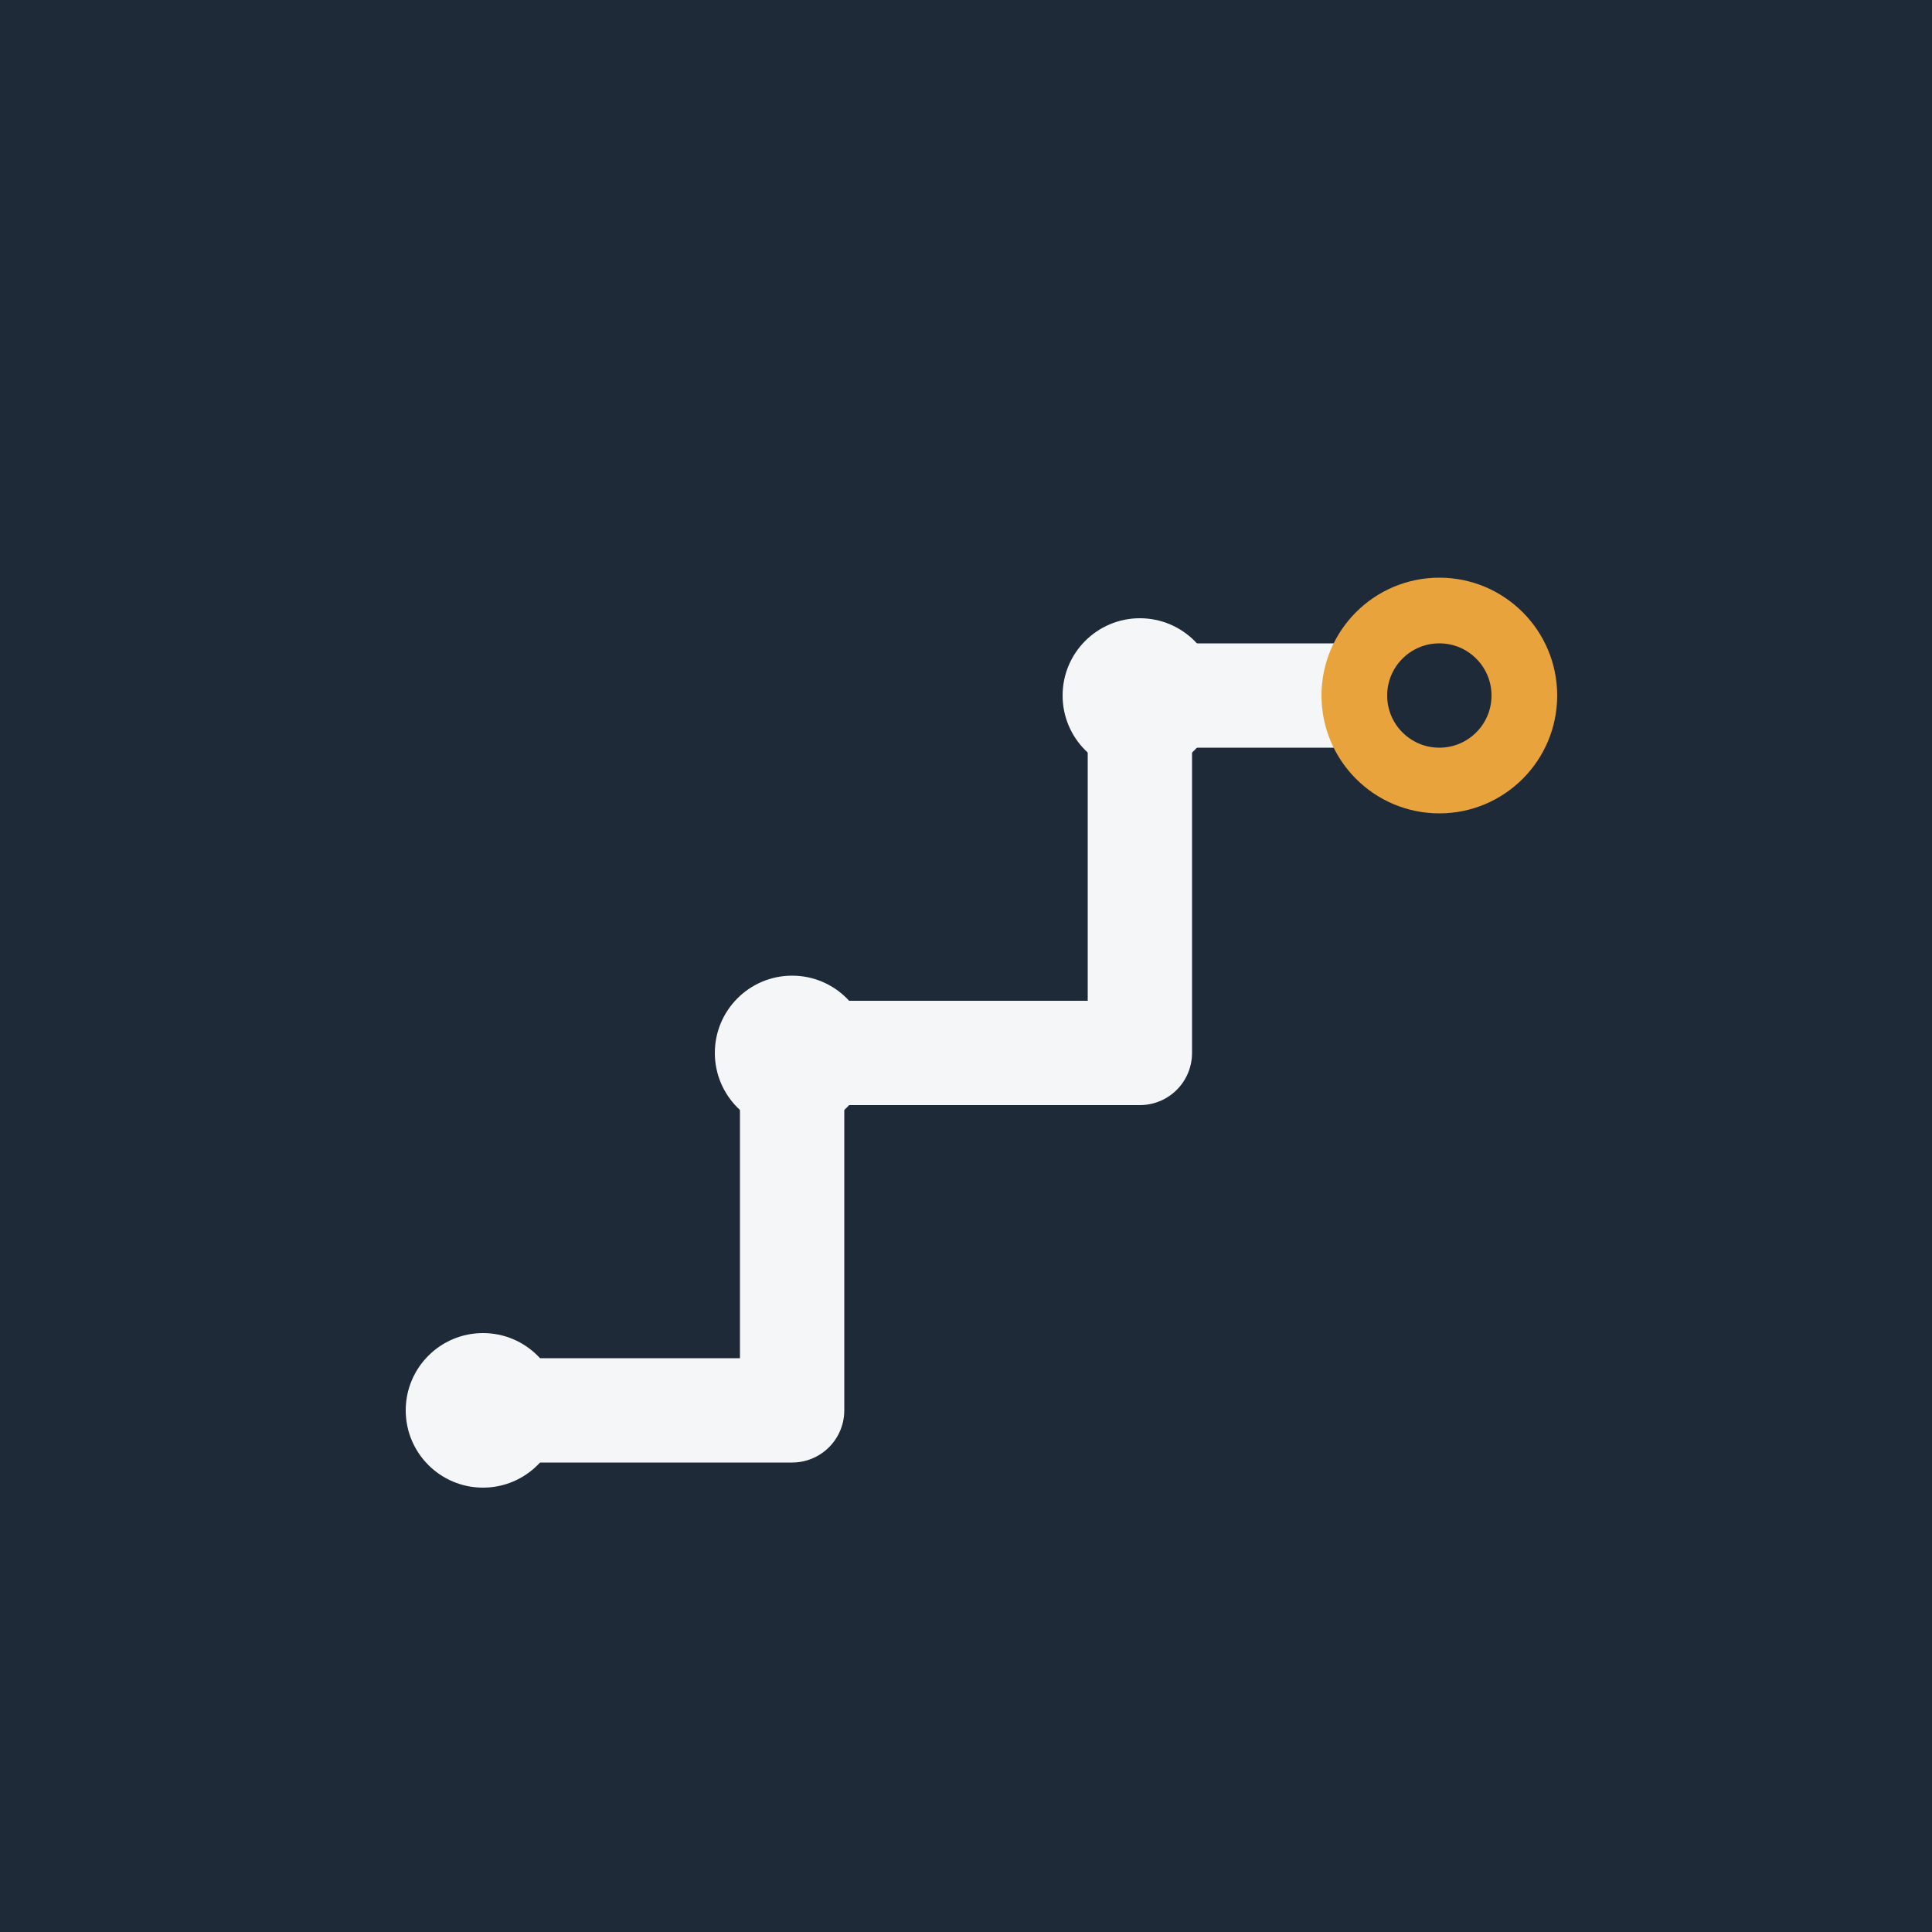
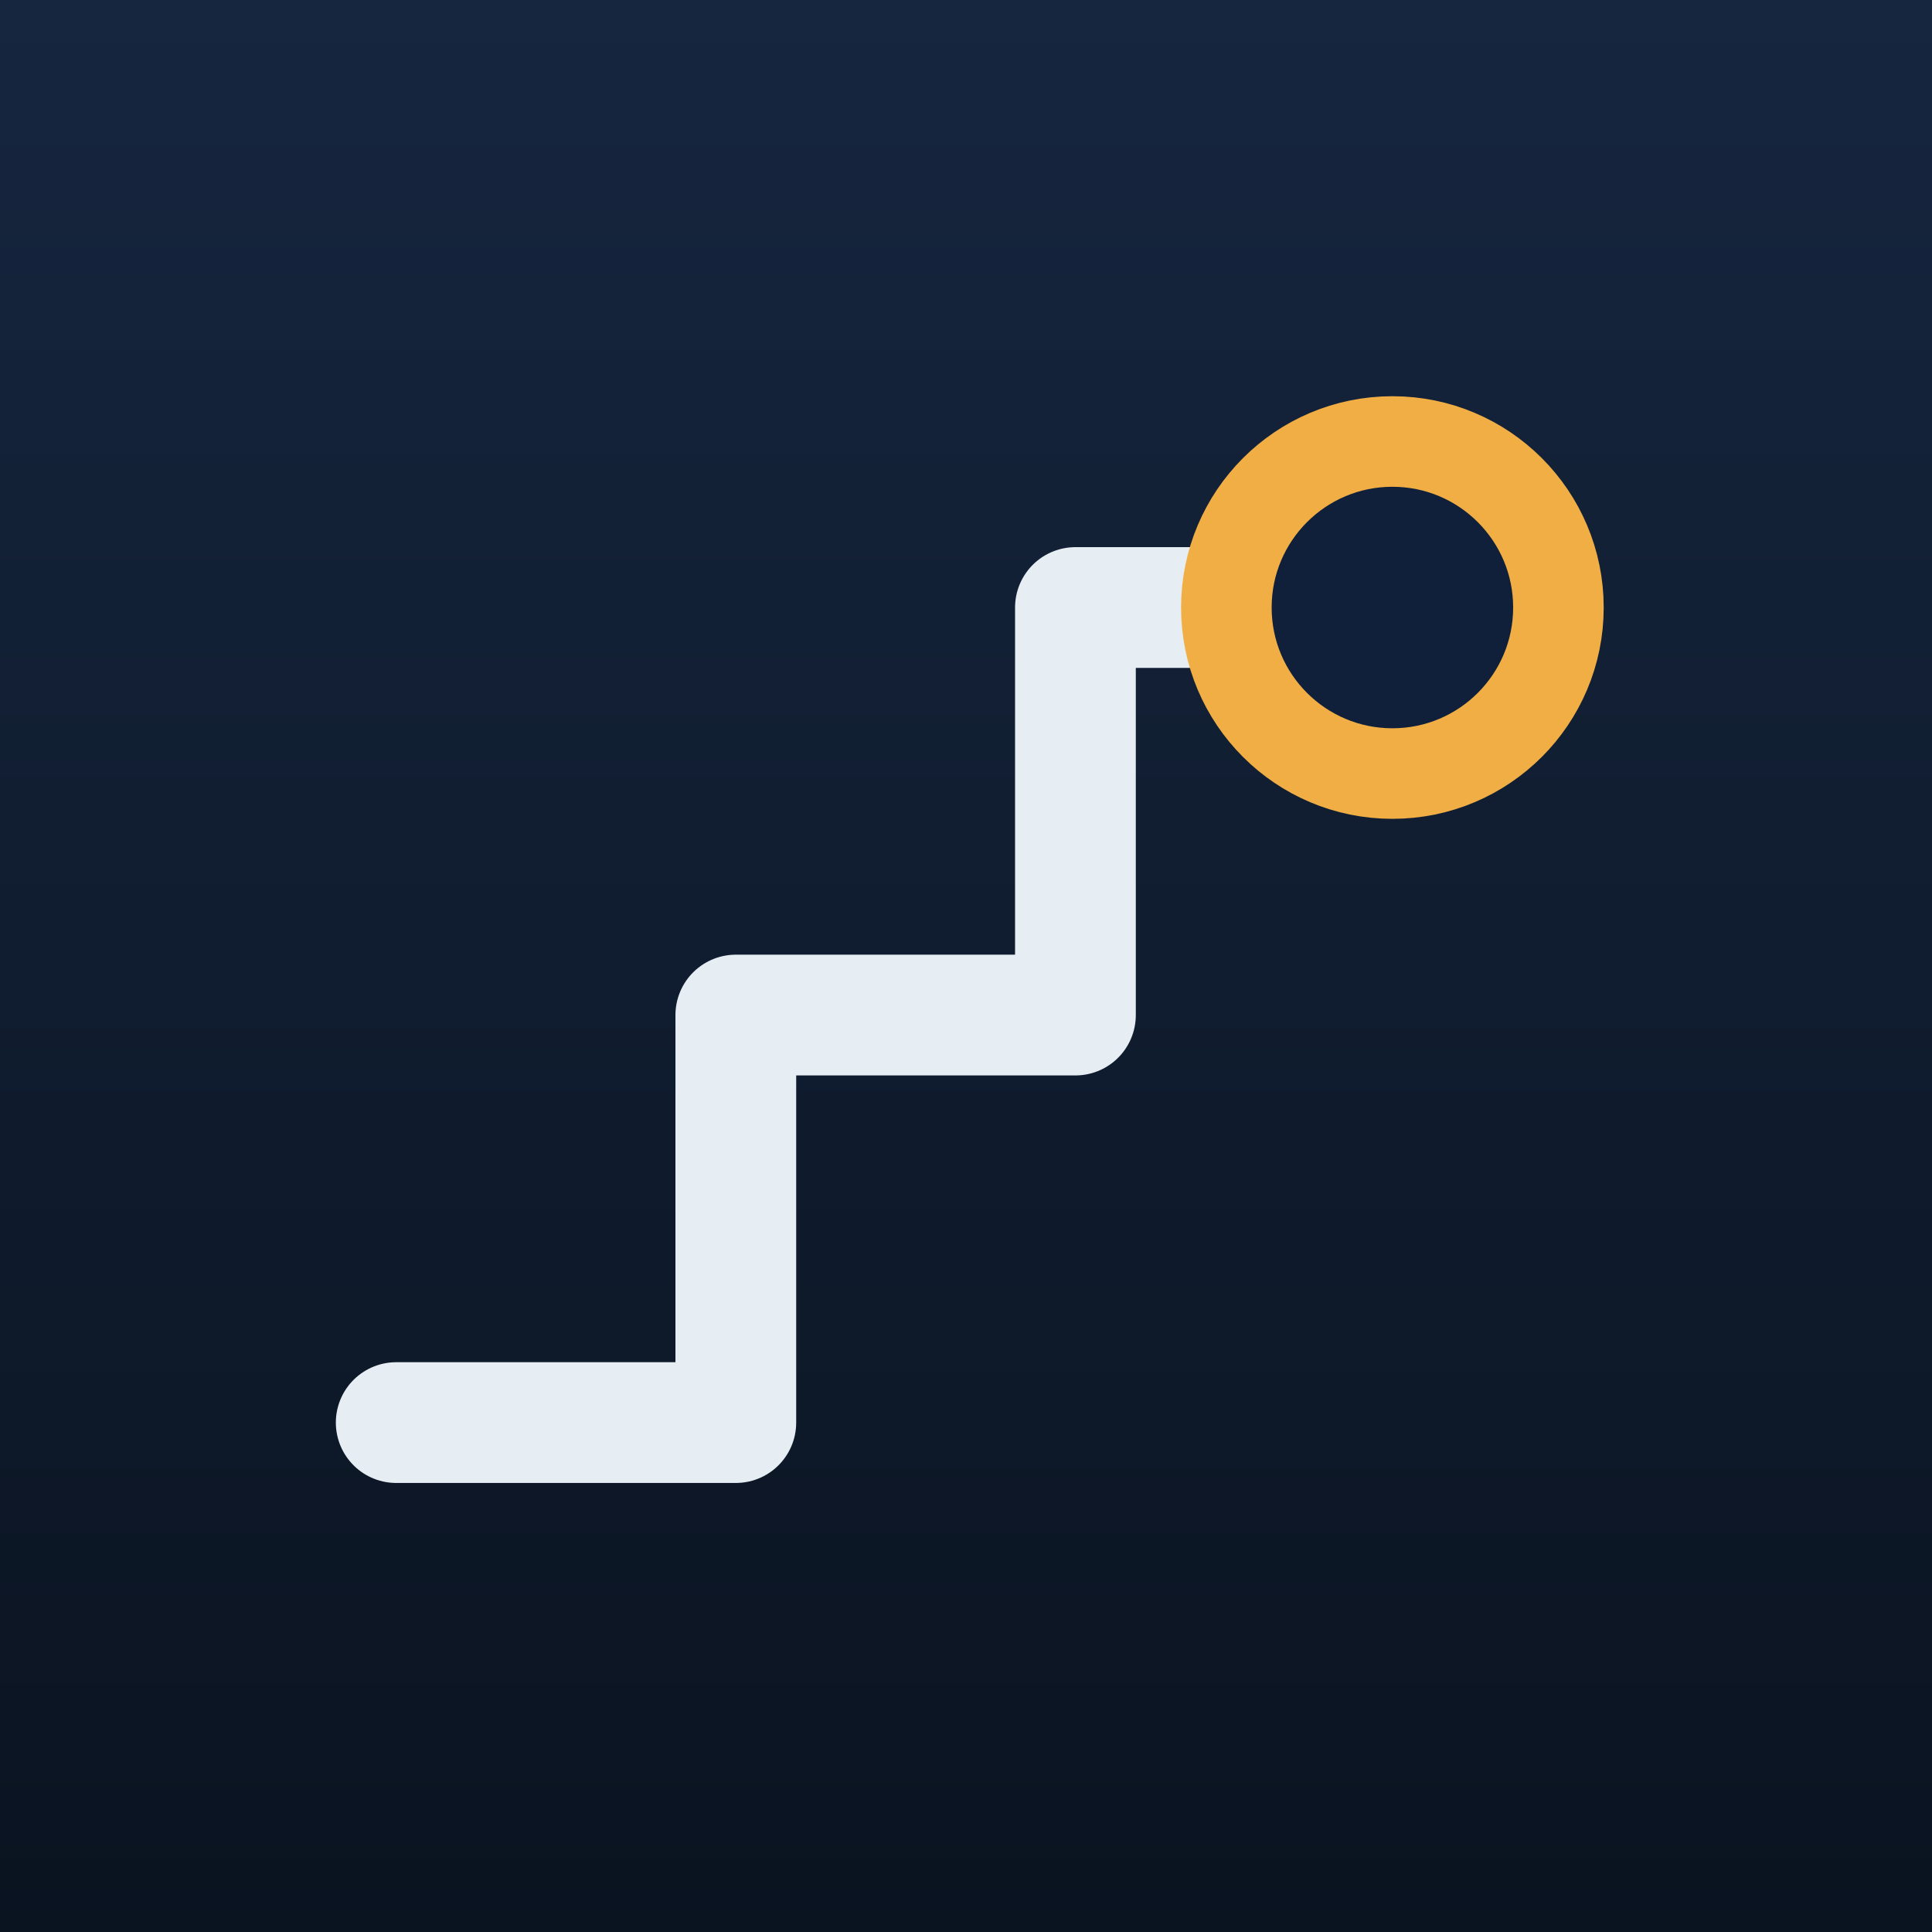
- <svg xmlns="http://www.w3.org/2000/svg" viewBox="0 0 1000 1000" width="1000" height="1000" role="img" aria-label="methodtrace">
-   <rect width="1000" height="1000" fill="#1E2A38" />
-   <g fill="none" stroke="#F4F6F8" stroke-width="54" stroke-linecap="round" stroke-linejoin="round">
-     <polyline points="250,730 410,730 410,545 590,545 590,360 745,360" />
+ <svg xmlns="http://www.w3.org/2000/svg" viewBox="0 0 512 512" width="512" height="512">
+   <defs>
+     <linearGradient id="bg" x1="0" y1="0" x2="0" y2="1">
+       <stop offset="0" stop-color="#16263F" />
+       <stop offset="1" stop-color="#0A1320" />
+     </linearGradient>
+   </defs>
+   <rect width="512" height="512" fill="url(#bg)" />
+   <g transform="translate(-19,-11)">
+     <path d="M124 388 H214 V280 H304 V172 H340" fill="none" stroke="#E6EDF3" stroke-width="32" stroke-linecap="round" stroke-linejoin="round" />
+     <circle cx="388" cy="172" r="44" fill="#10203A" stroke="#F0AE45" stroke-width="24" />
  </g>
-   <g fill="#F4F6F8">
-     <circle cx="250" cy="730" r="40" />
-     <circle cx="410" cy="545" r="40" />
-     <circle cx="590" cy="360" r="40" />
-   </g>
-   <circle cx="745" cy="360" r="44" fill="#1E2A38" stroke="#E8A33D" stroke-width="34" />
</svg>
